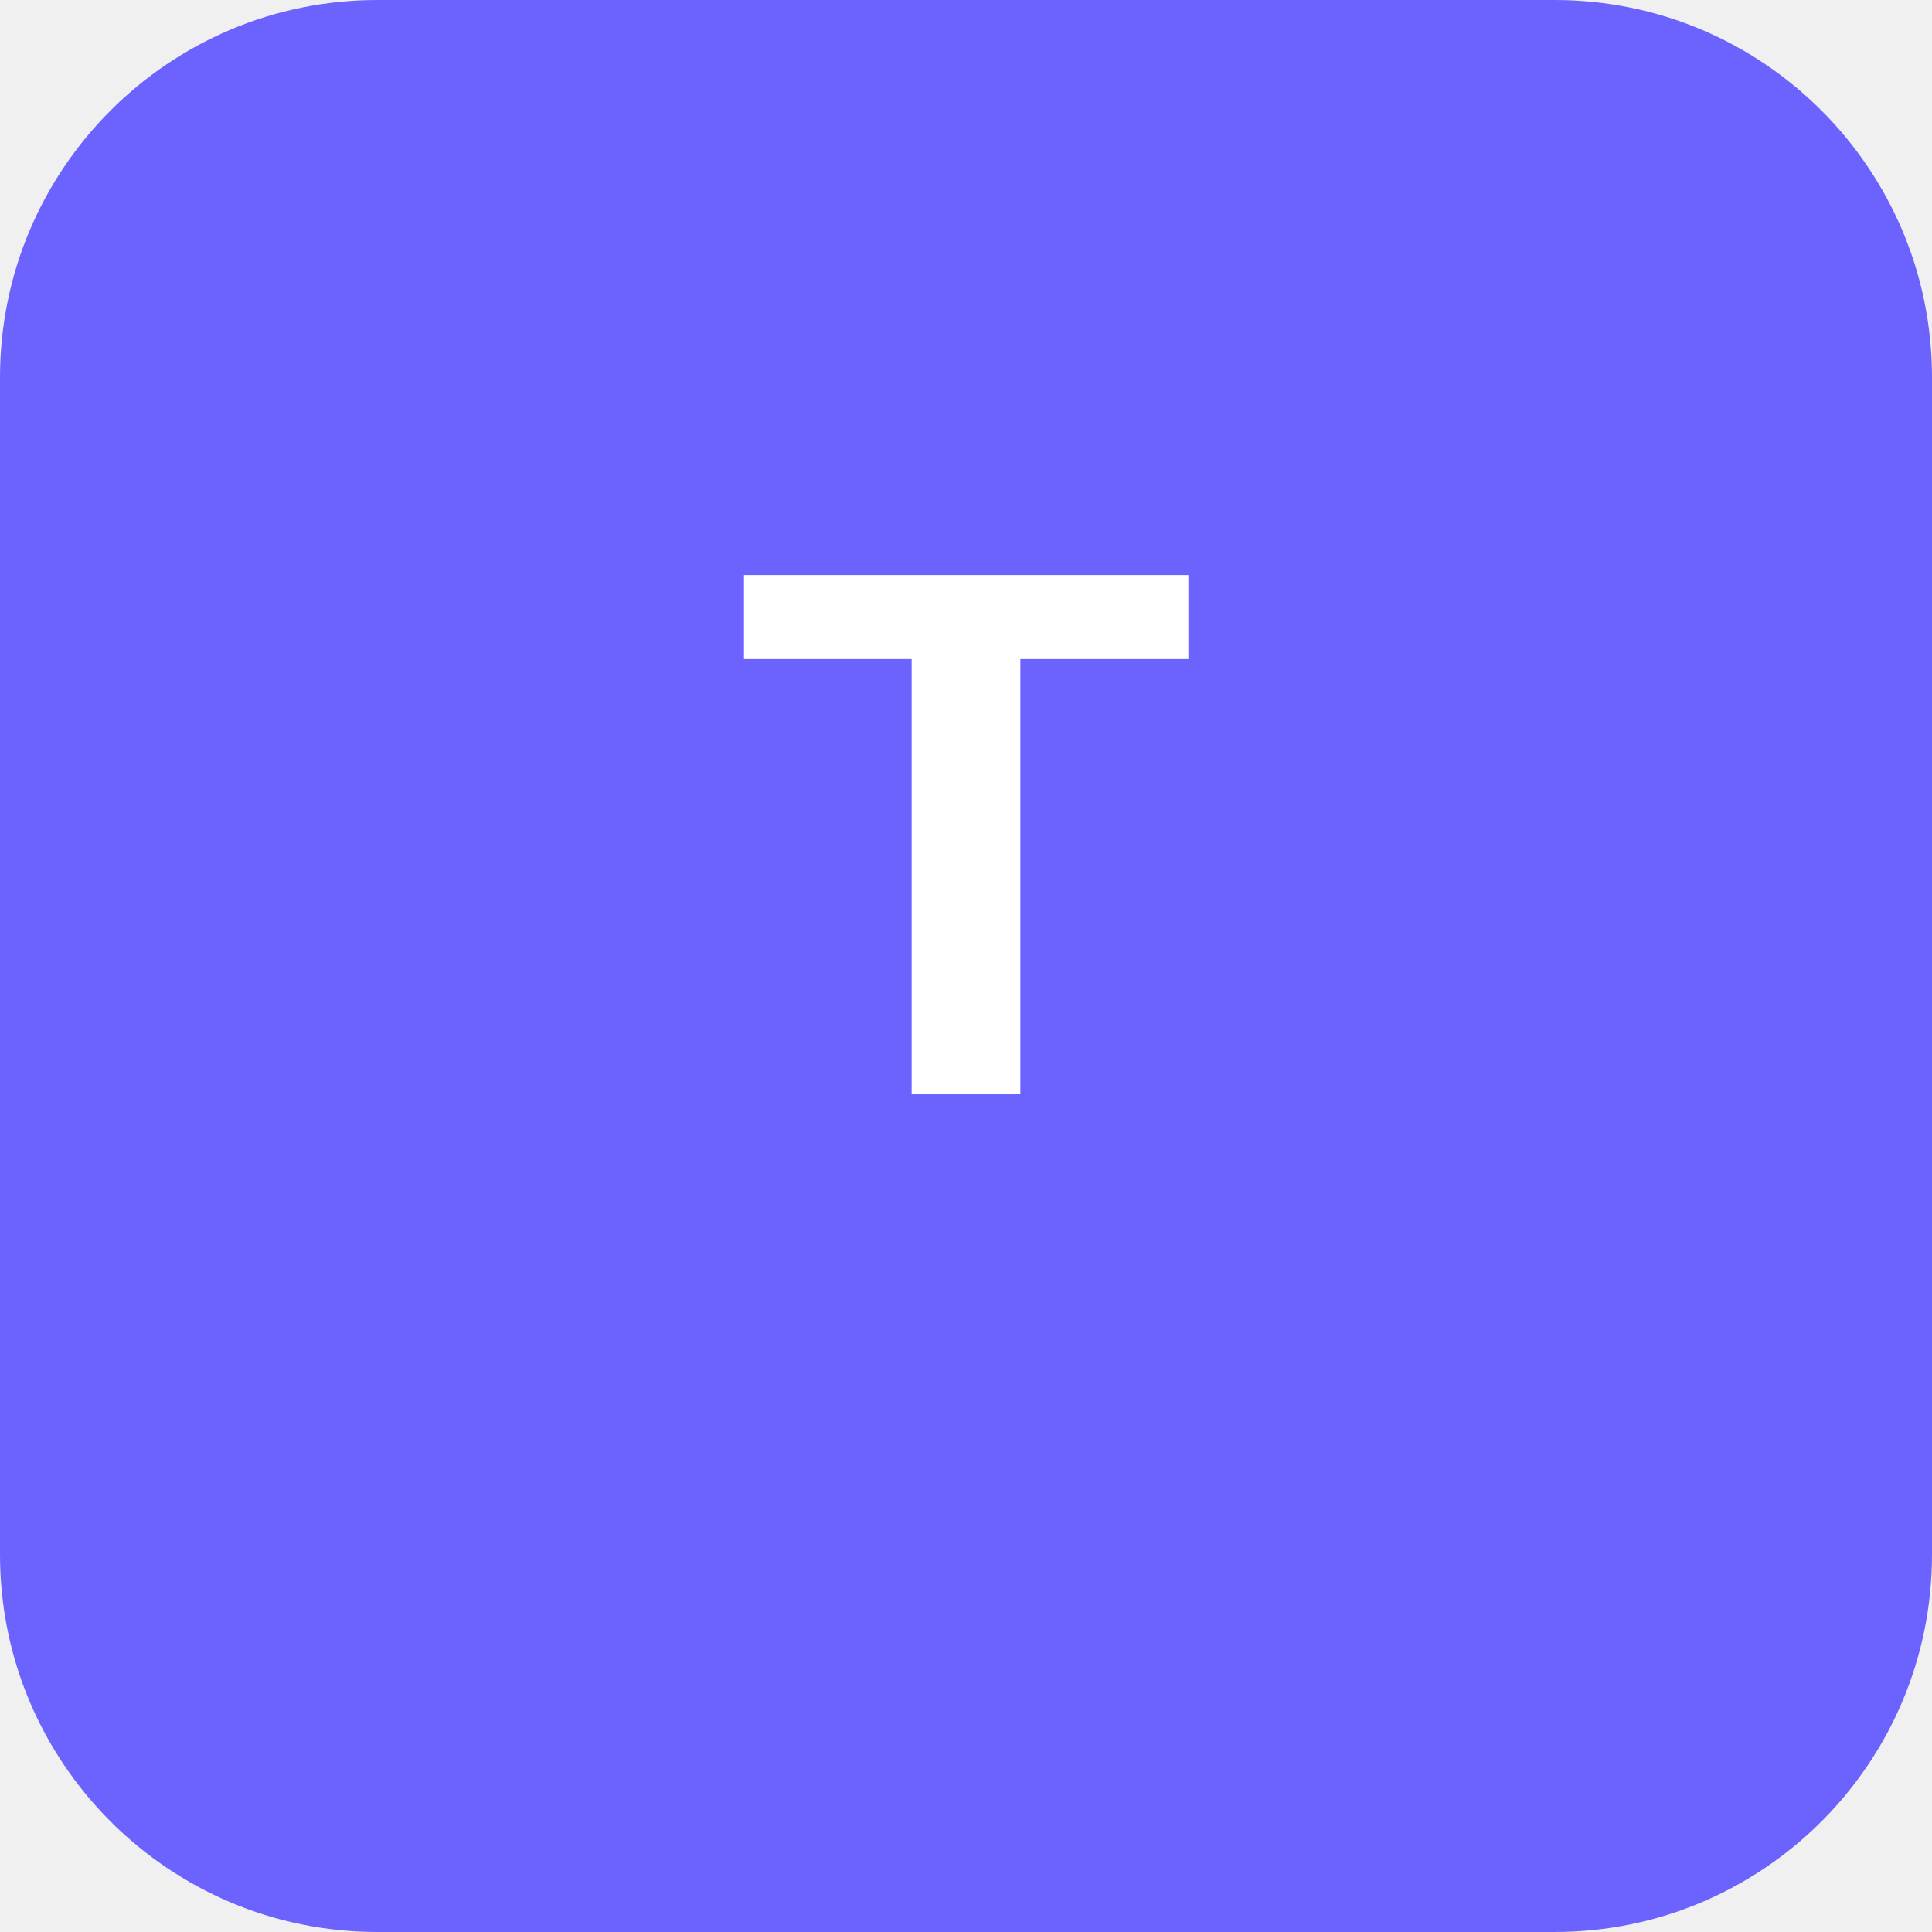
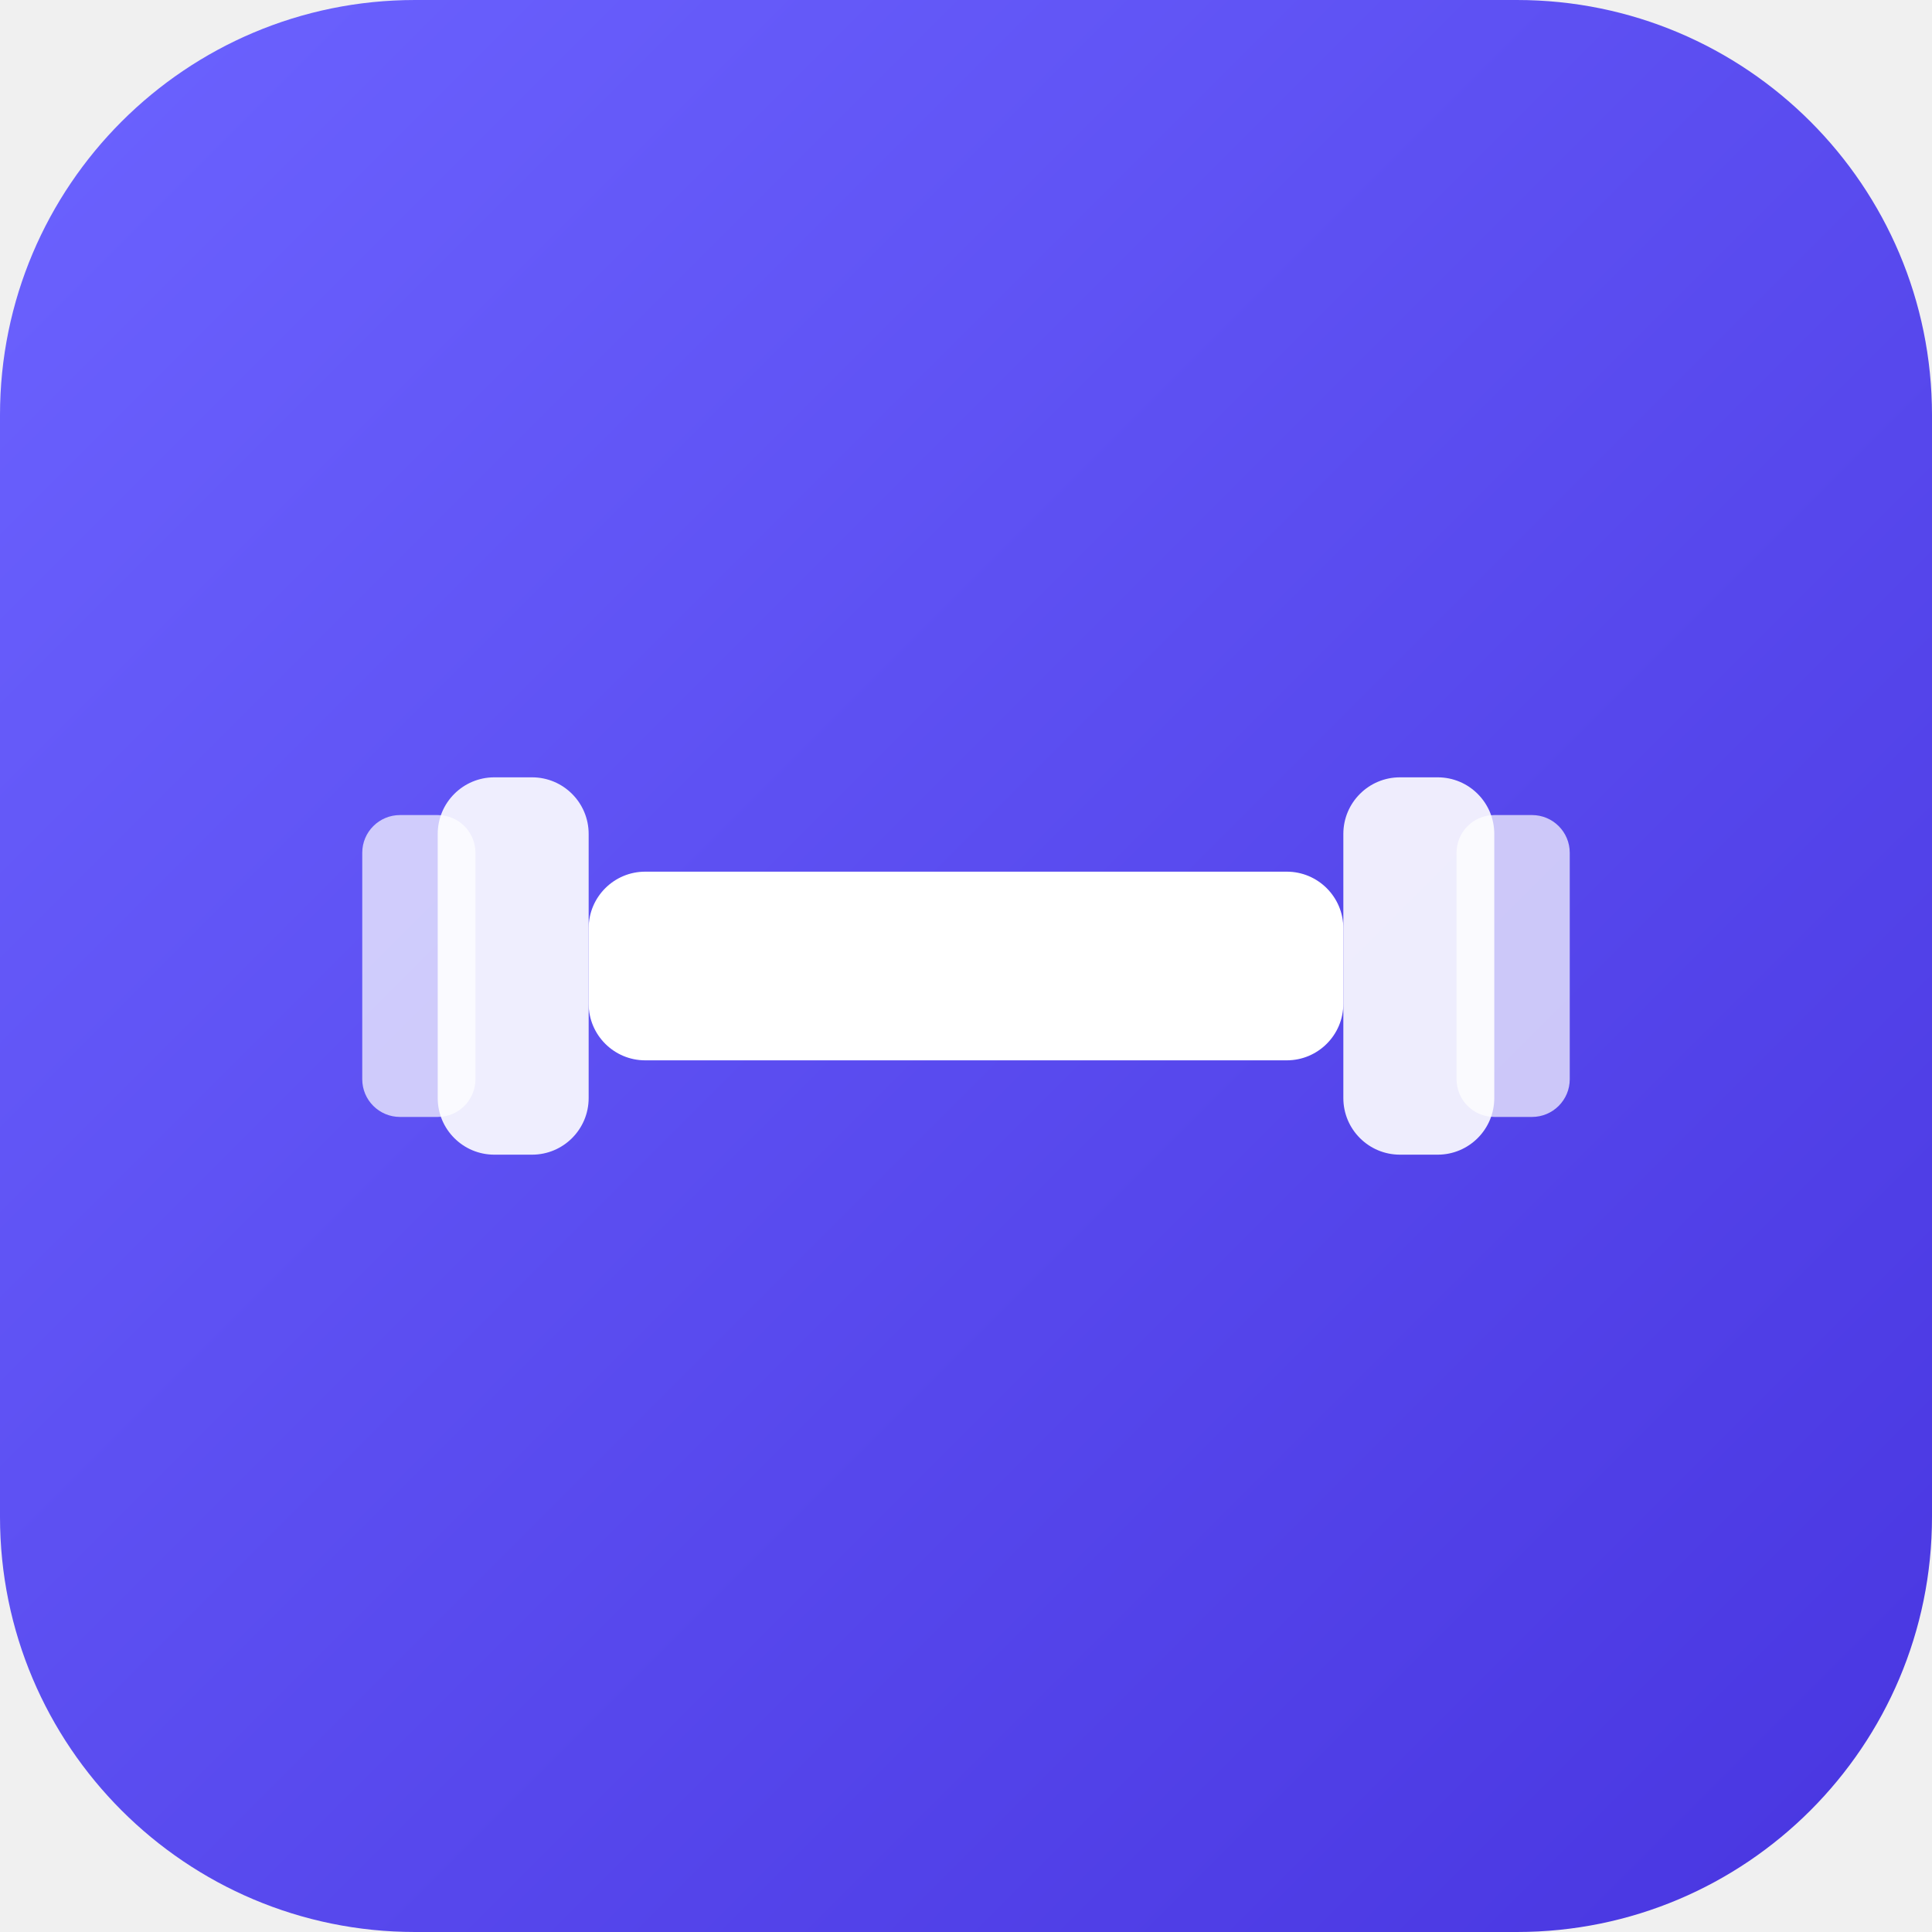
<svg xmlns="http://www.w3.org/2000/svg" width="1024" height="1024" viewBox="0 0 1024 1024">
-   <rect width="1024" height="1024" rx="200" fill="#6C63FF" />
-   <text x="512" y="580" font-family="Arial,sans-serif" font-size="400" font-weight="bold" fill="white" text-anchor="middle">T</text>
+   <defs>
+     <linearGradient id="bg" x1="0%" y1="0%" x2="100%" y2="100%">
+       <stop offset="0%" style="stop-color:#6C63FF" />
+       <stop offset="100%" style="stop-color:#4835E0" />
+     </linearGradient>
+   </defs>
+   <rect width="1024" height="1024" rx="220" fill="url(#bg)" />
+   <rect x="312" y="462" width="400" height="100" rx="30" fill="white" />
+   <rect x="232" y="412" width="80" height="200" rx="30" fill="white" opacity="0.9" />
+   <rect x="192" y="432" width="60" height="160" rx="20" fill="white" opacity="0.7" />
+   <rect x="712" y="412" width="80" height="200" rx="30" fill="white" opacity="0.9" />
+   <rect x="772" y="432" width="60" height="160" rx="20" fill="white" opacity="0.7" />
</svg>
